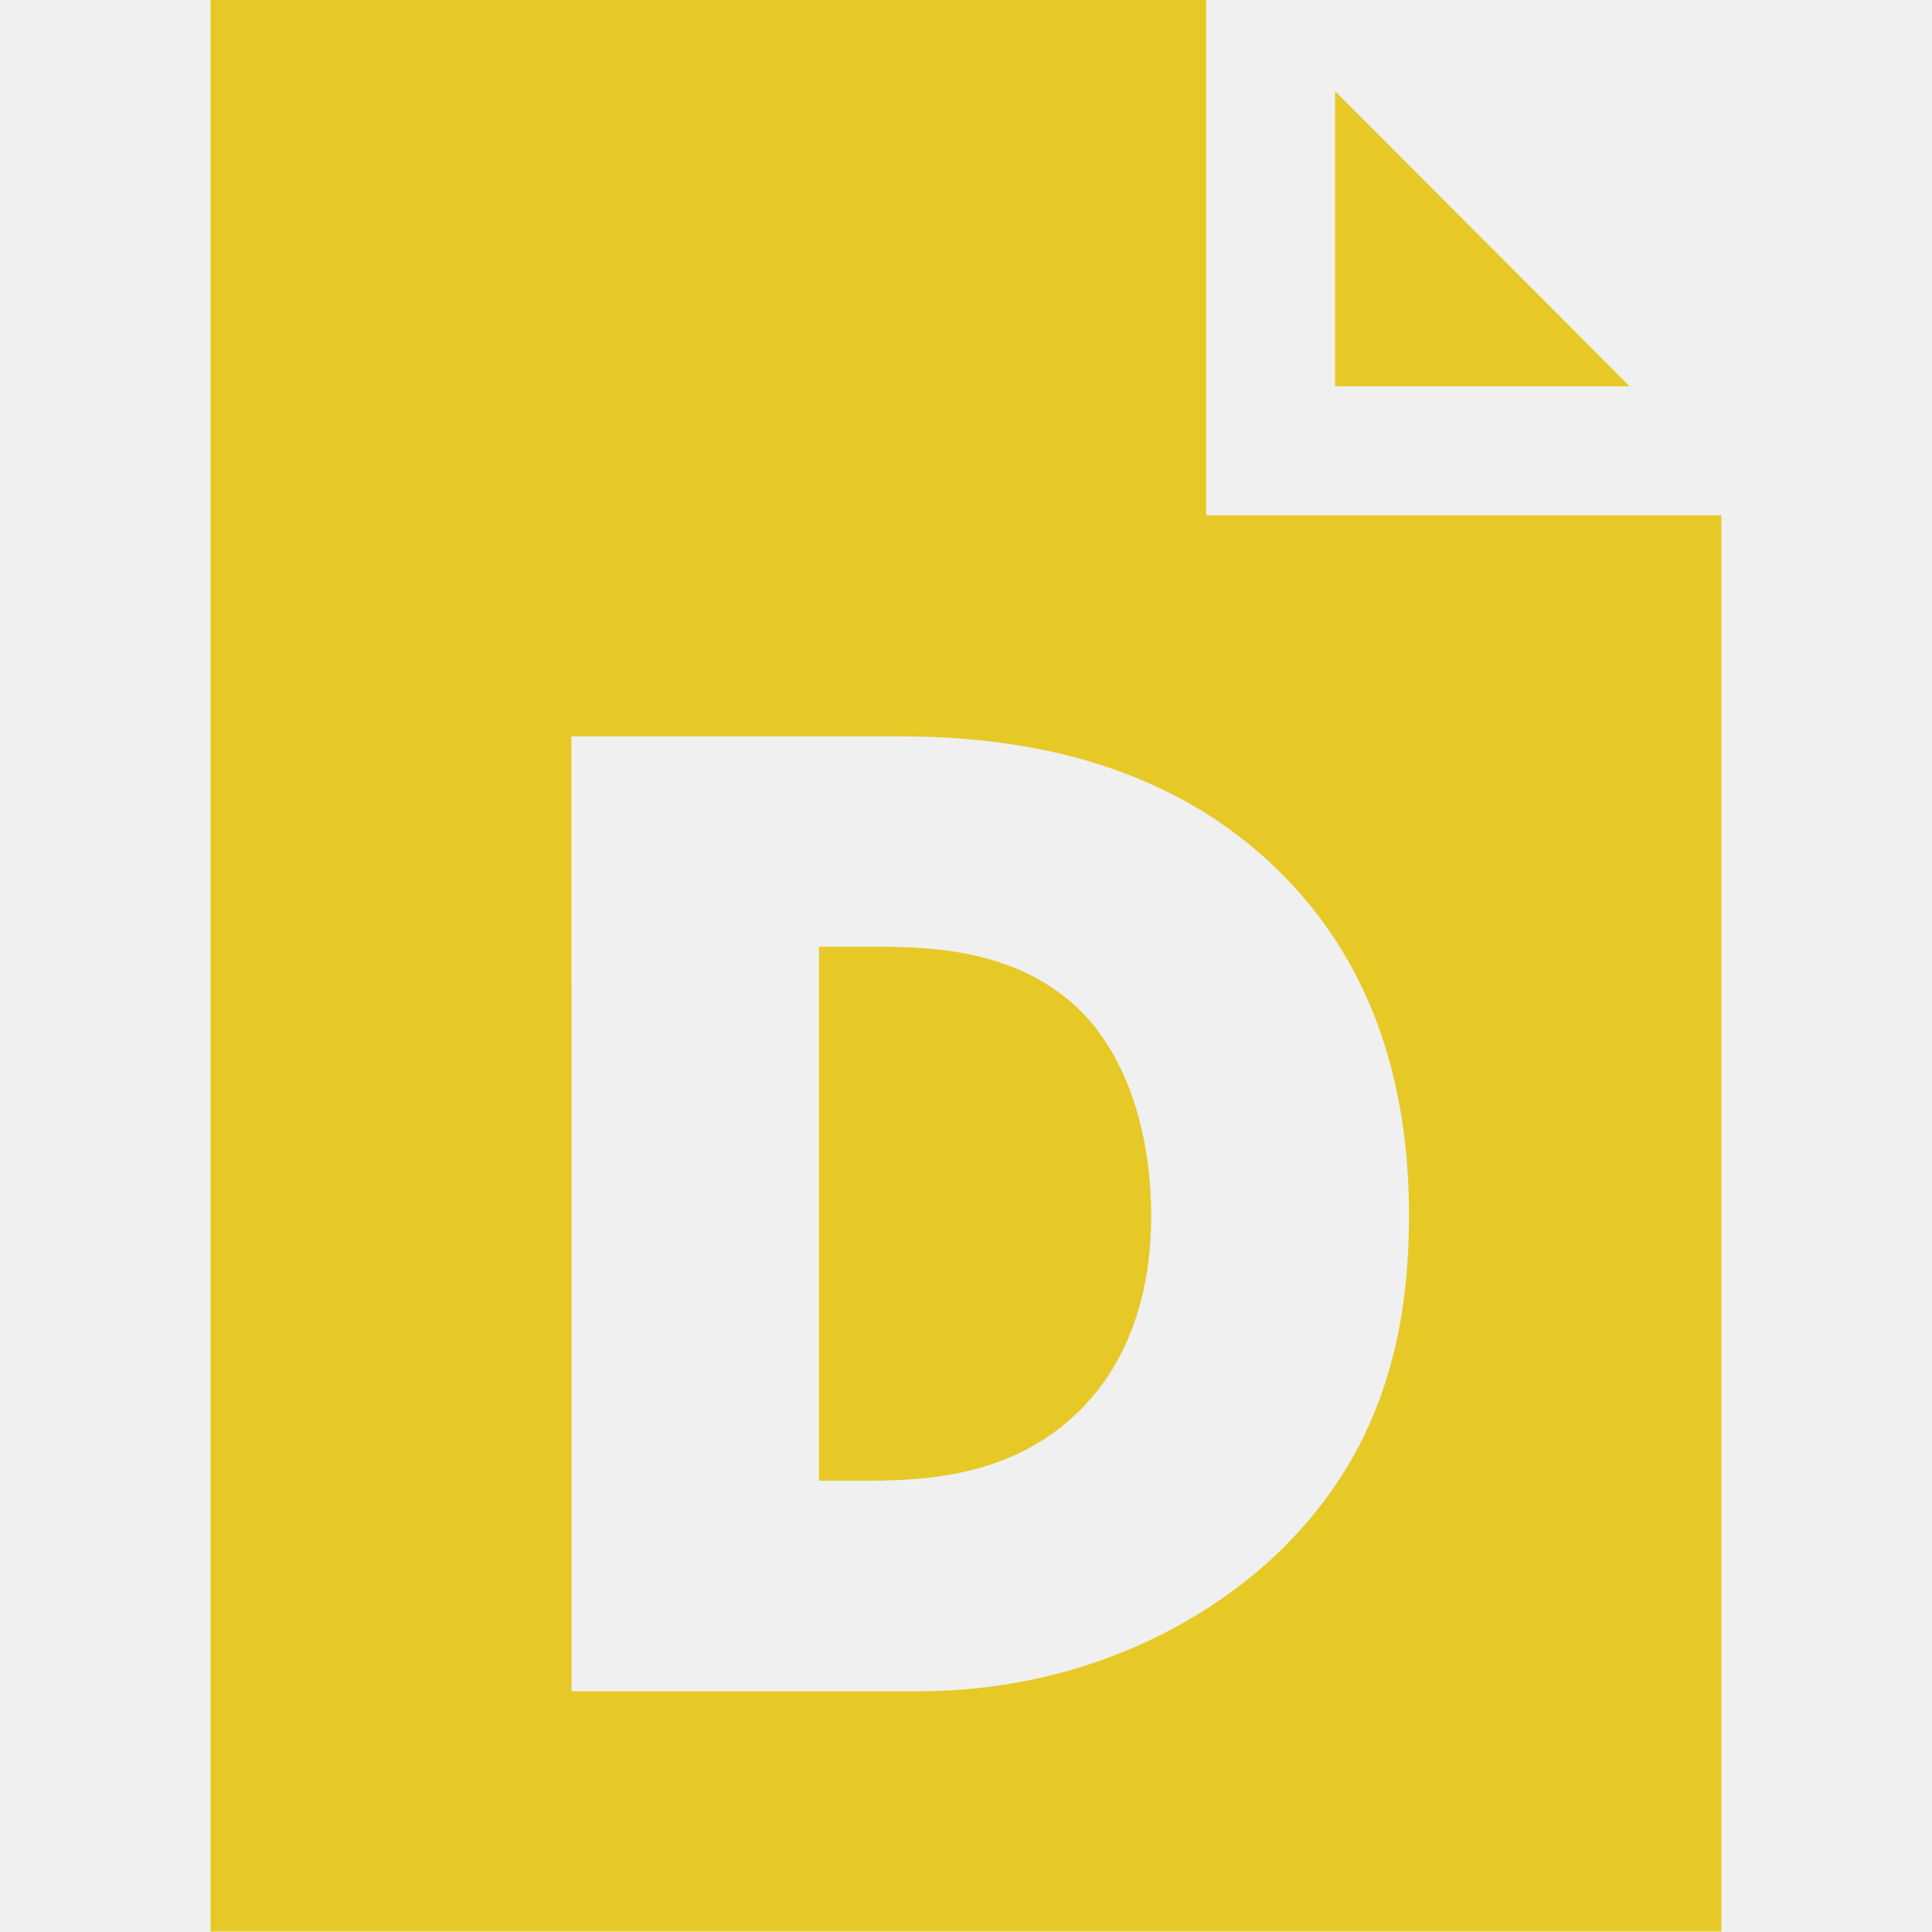
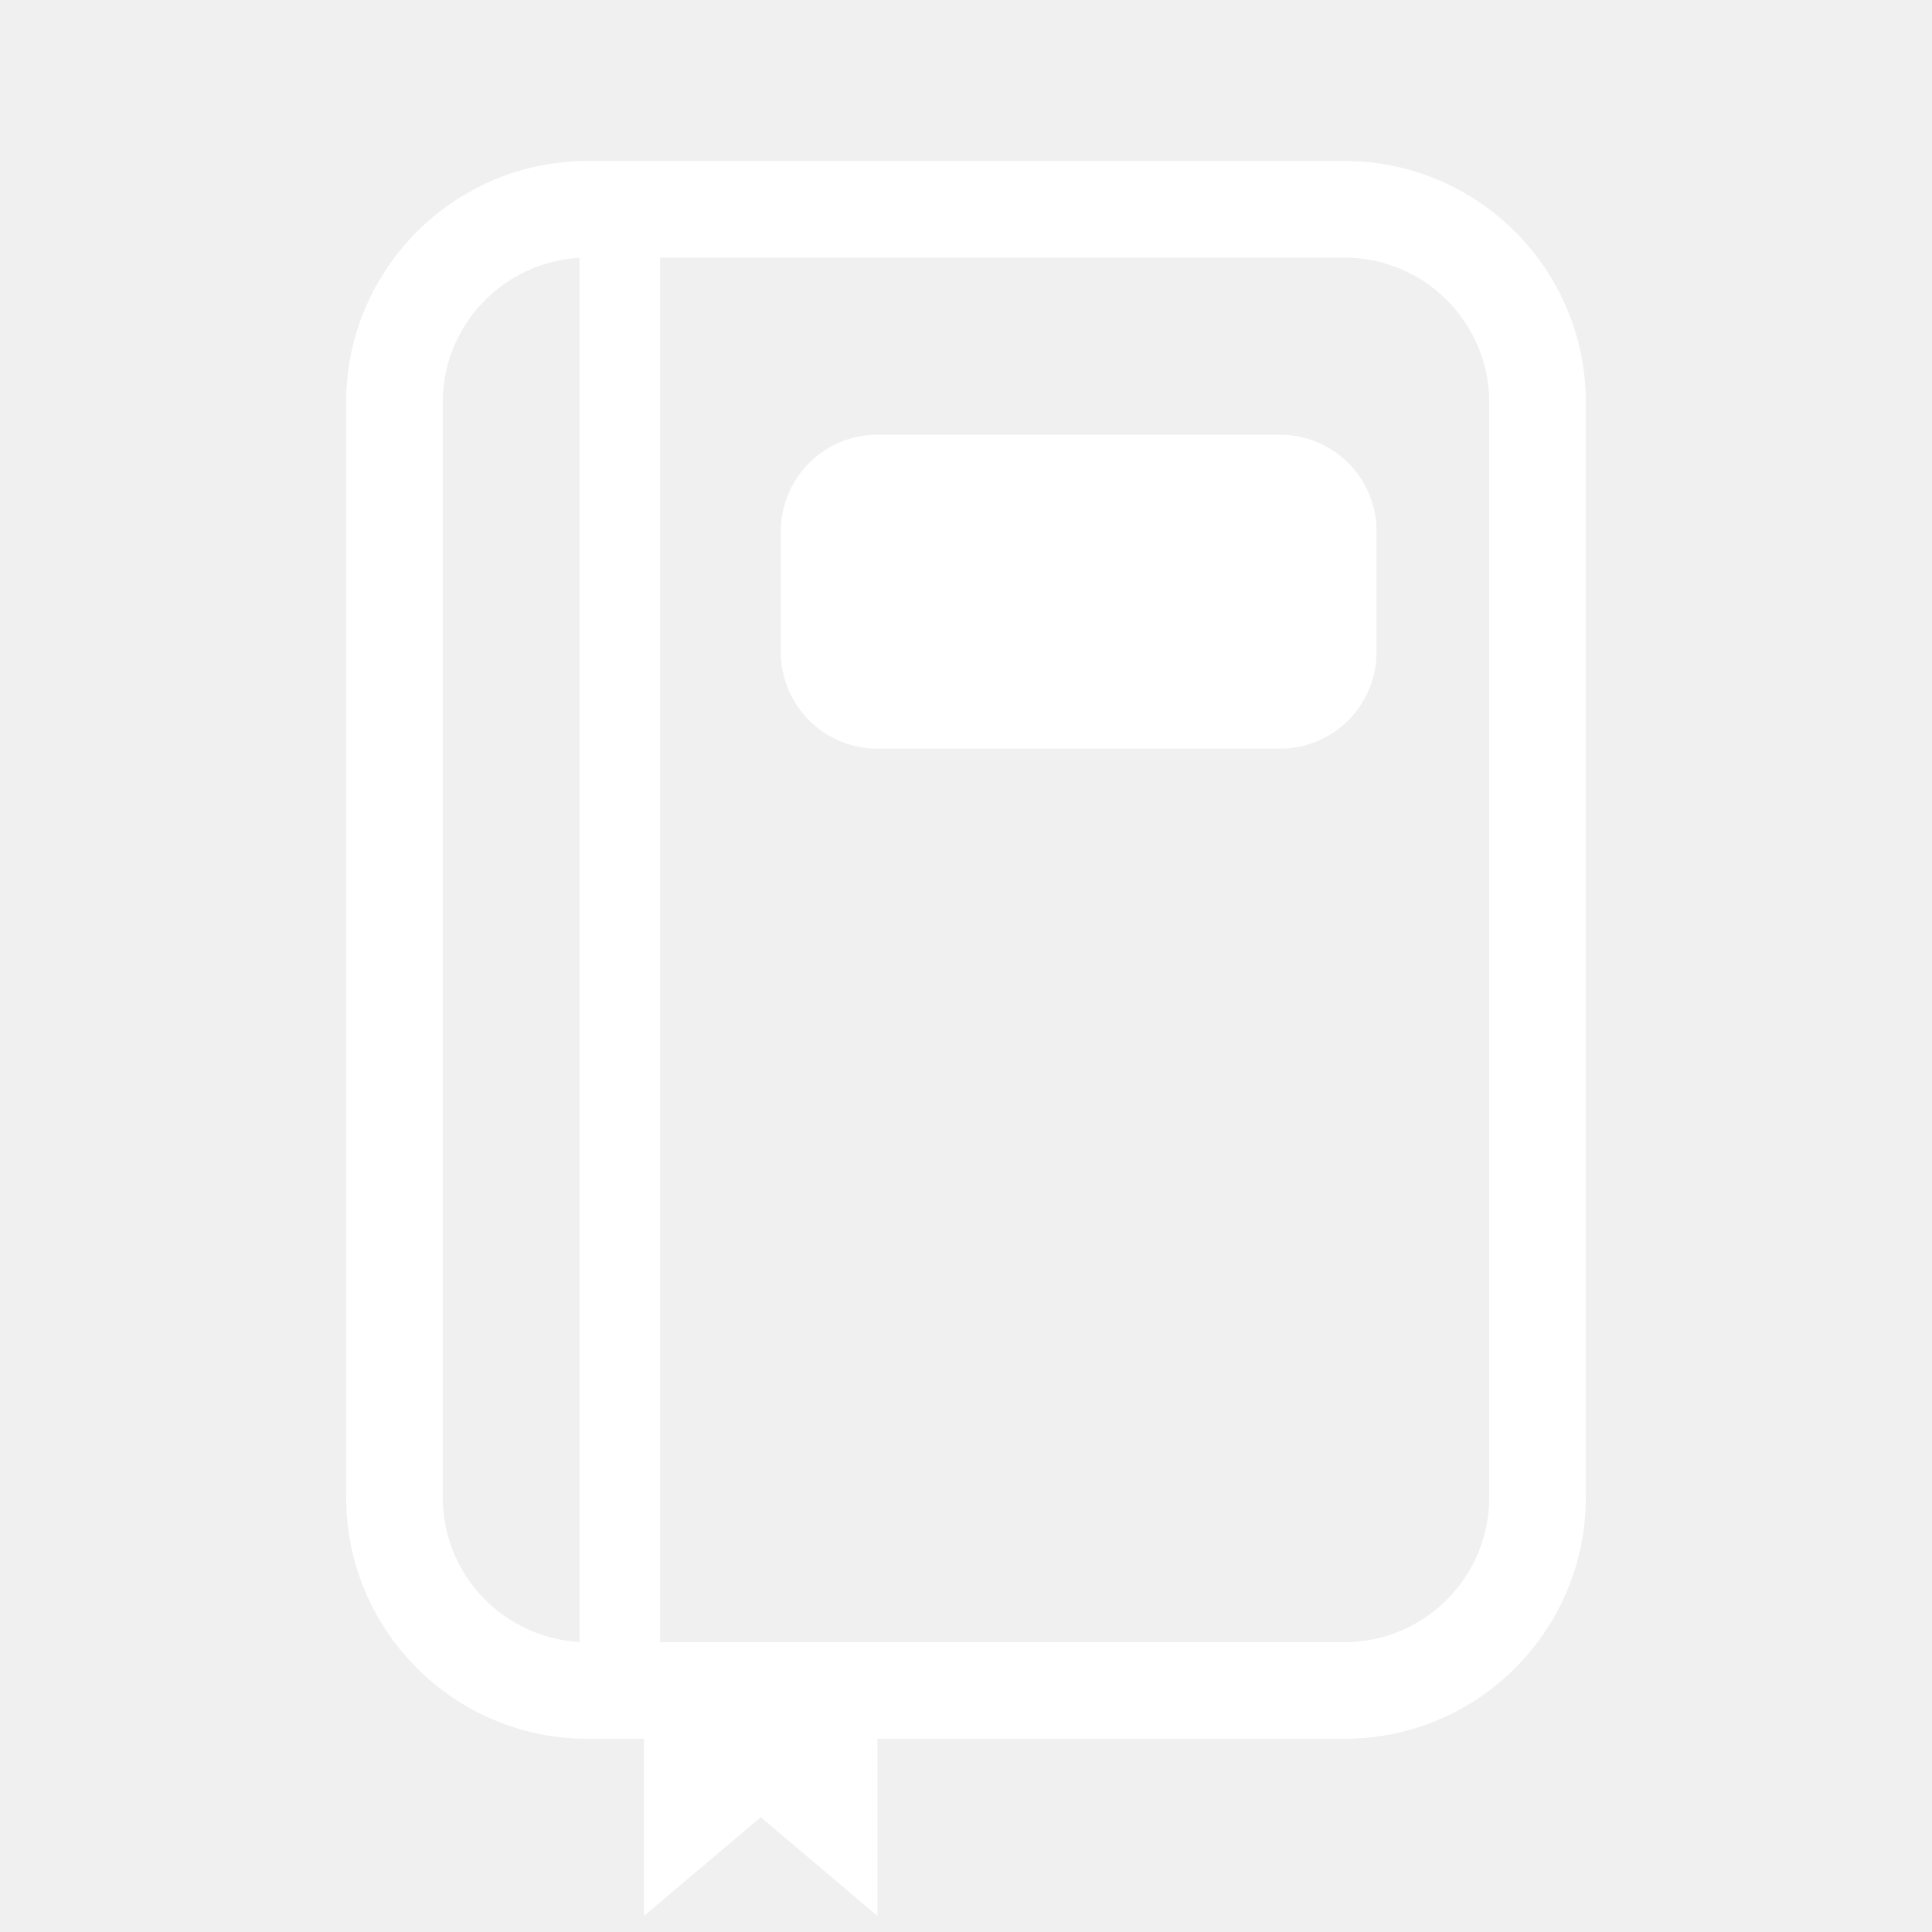
- <svg xmlns="http://www.w3.org/2000/svg" width="32" height="32" version="1.1" viewBox="0 0 8.467 8.467">
-   <path d="m0.923 0v8.465h6.621v-6.207h-2.258v-2.258zm4.928 0.4v1.293h1.291zm-3.347 2.827h1.424c0.42 0 1.123 0.056 1.663 0.577 0.489 0.471 0.584 1.073 0.584 1.525 0 0.552-0.138 1.041-0.546 1.449-0.333 0.333-0.891 0.634-1.606 0.634h-1.518zm1.085 0.922v2.34h0.22c0.264 0 0.634-0.025 0.916-0.301 0.138-0.132 0.32-0.395 0.32-0.859 0-0.389-0.12-0.722-0.327-0.916-0.257-0.238-0.596-0.264-0.866-0.264z" style="fill-rule:evenodd;fill:#e6c927;paint-order:stroke markers fill;stop-color:#000000" />
+ <svg xmlns="http://www.w3.org/2000/svg" width="24" height="24" viewBox="0 0 24 24" fill="none">
+   <path fill-rule="evenodd" clip-rule="evenodd" d="M8.2 3.2H16.7C17.694 3.2 18.5 4.006 18.5 5V18.6C18.5 19.594 17.694 20.4 16.7 20.4H8.2V3.2ZM7.2 3.203C6.252 3.255 5.5 4.039 5.5 5V18.6C5.5 19.561 6.252 20.345 7.2 20.397V3.203ZM4.3 5C4.3 3.343 5.643 2 7.3 2H16.7C18.357 2 19.7 3.343 19.7 5V18.6C19.7 20.257 18.357 21.6 16.7 21.6H10.9V23.8L9.45 22.574L8 23.8V21.6H7.3C5.643 21.6 4.3 20.257 4.3 18.6V5ZM10.9 5.4C10.237 5.4 9.7 5.937 9.7 6.6V8.1C9.7 8.763 10.237 9.3 10.9 9.3H15.9C16.563 9.3 17.1 8.763 17.1 8.1V6.6C17.1 5.937 16.563 5.4 15.9 5.4H10.9Z" fill="white" />
</svg>
